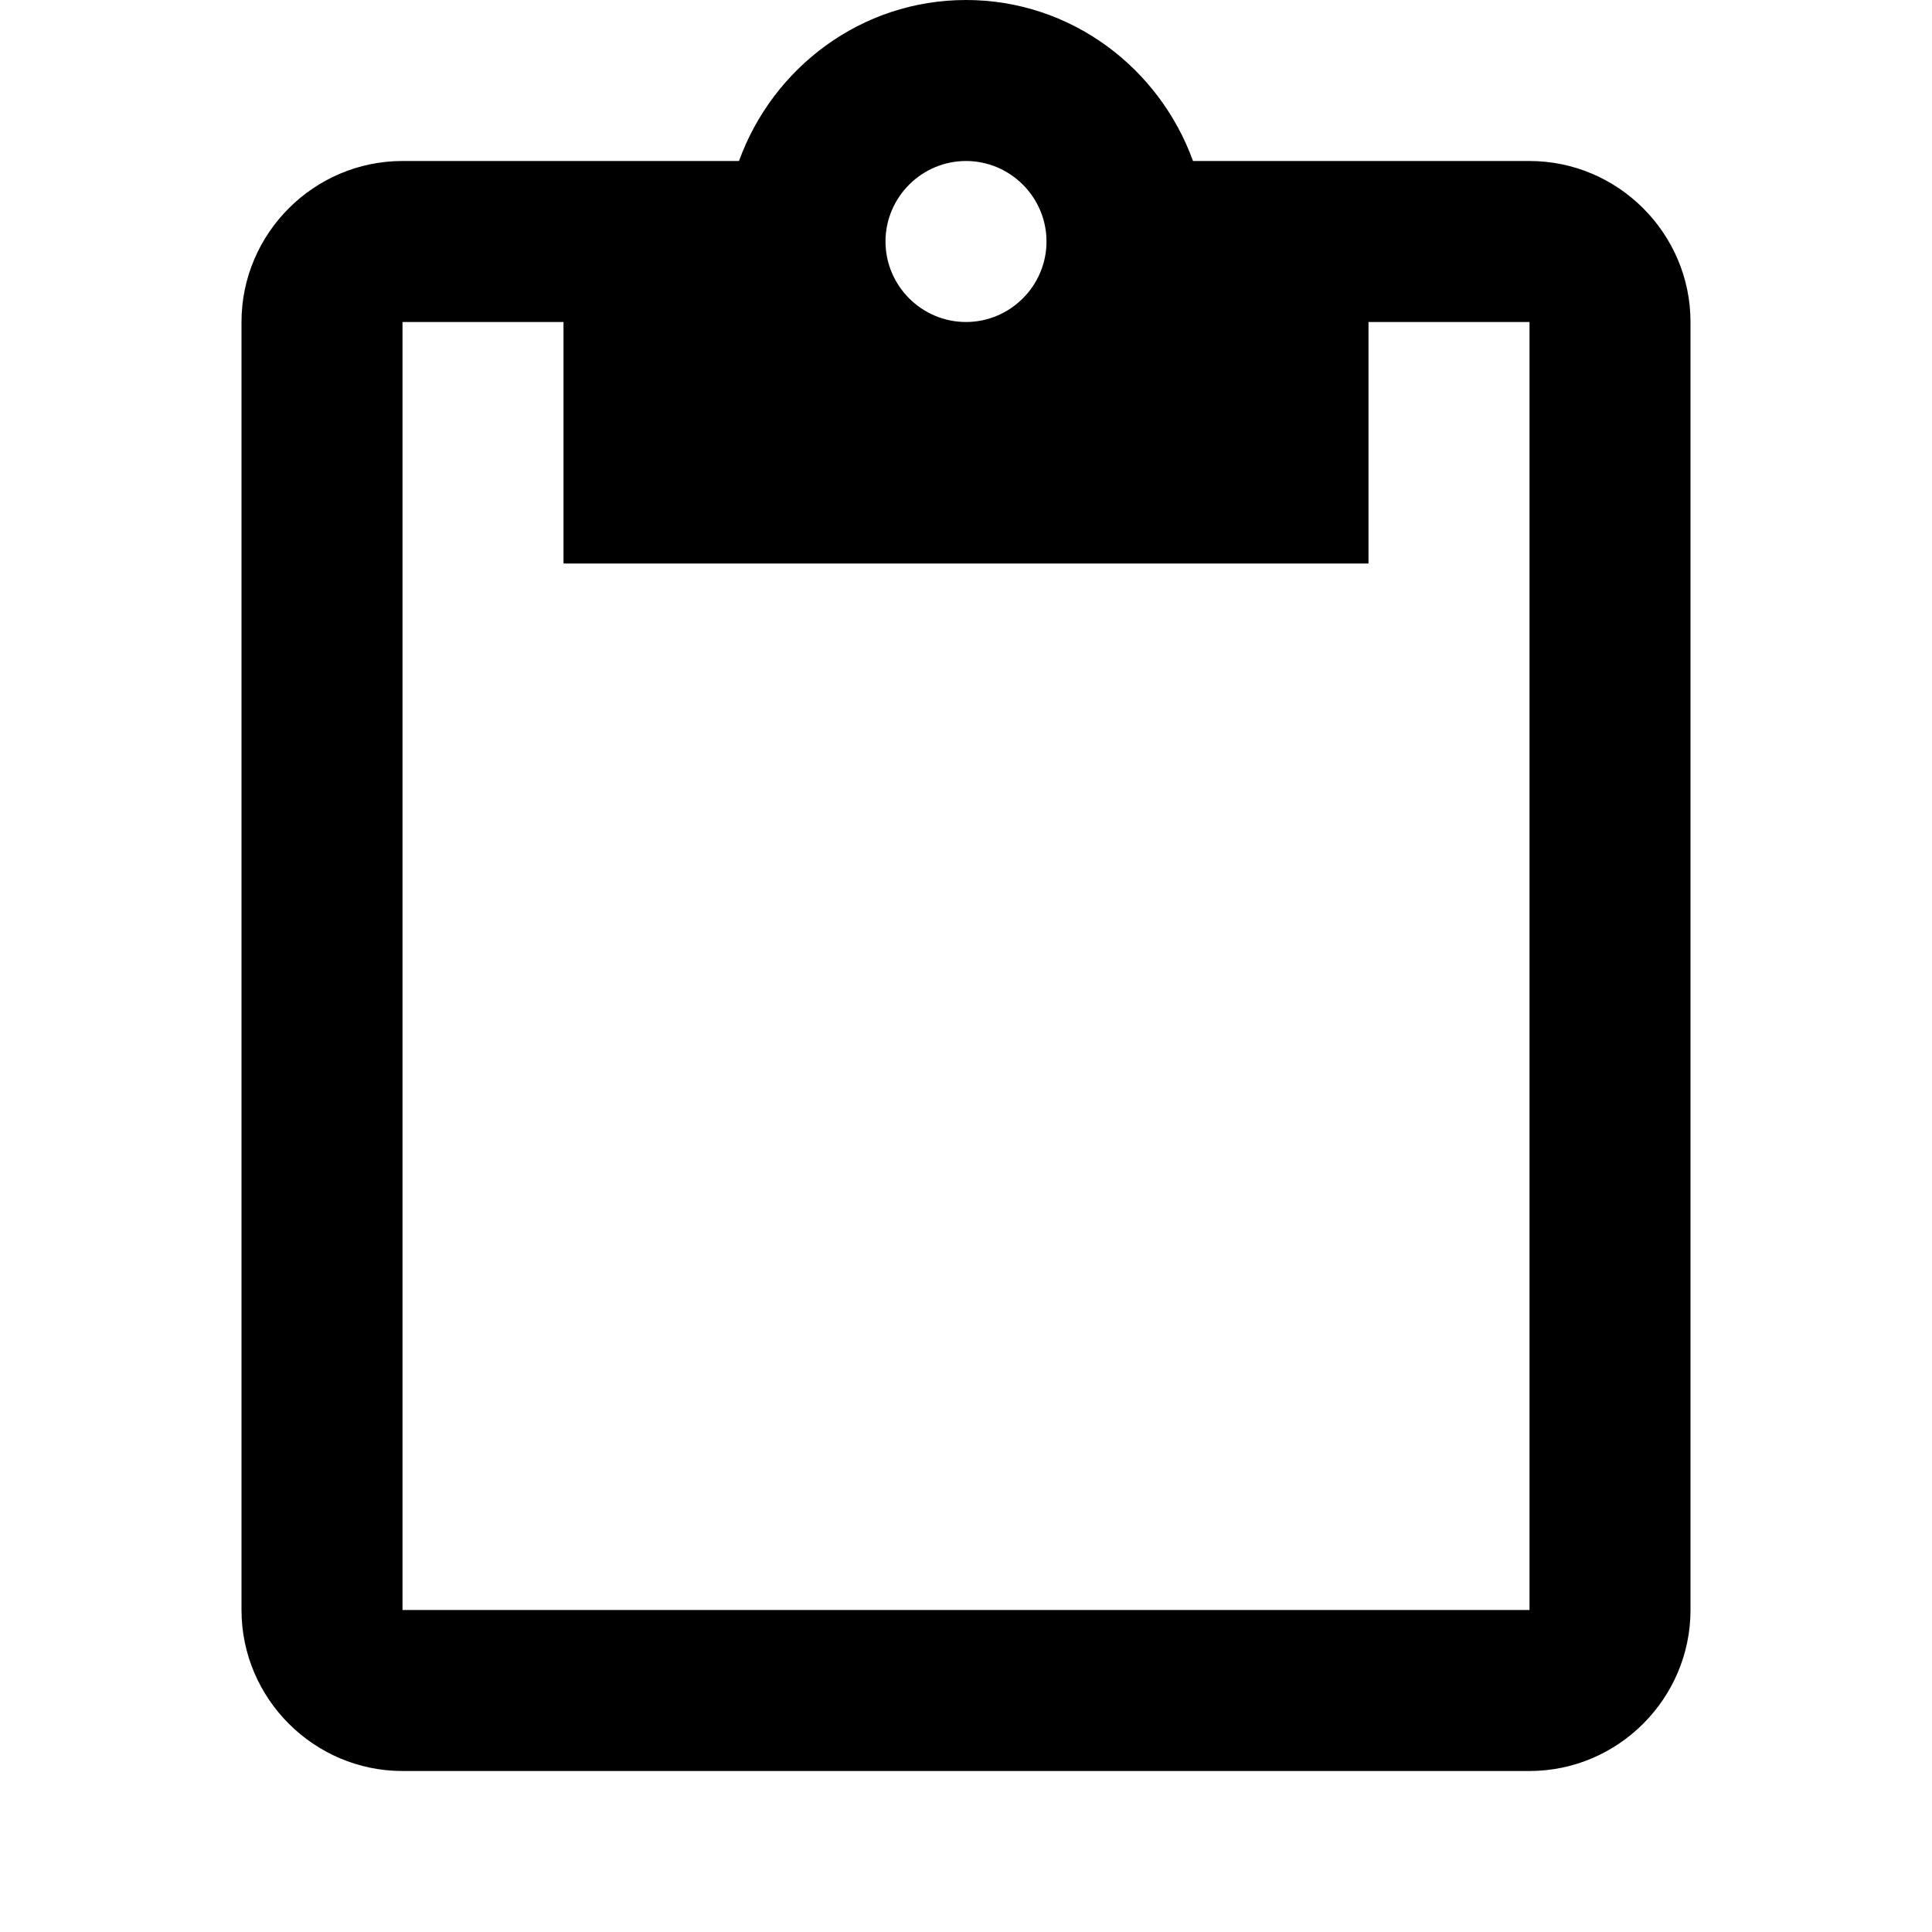
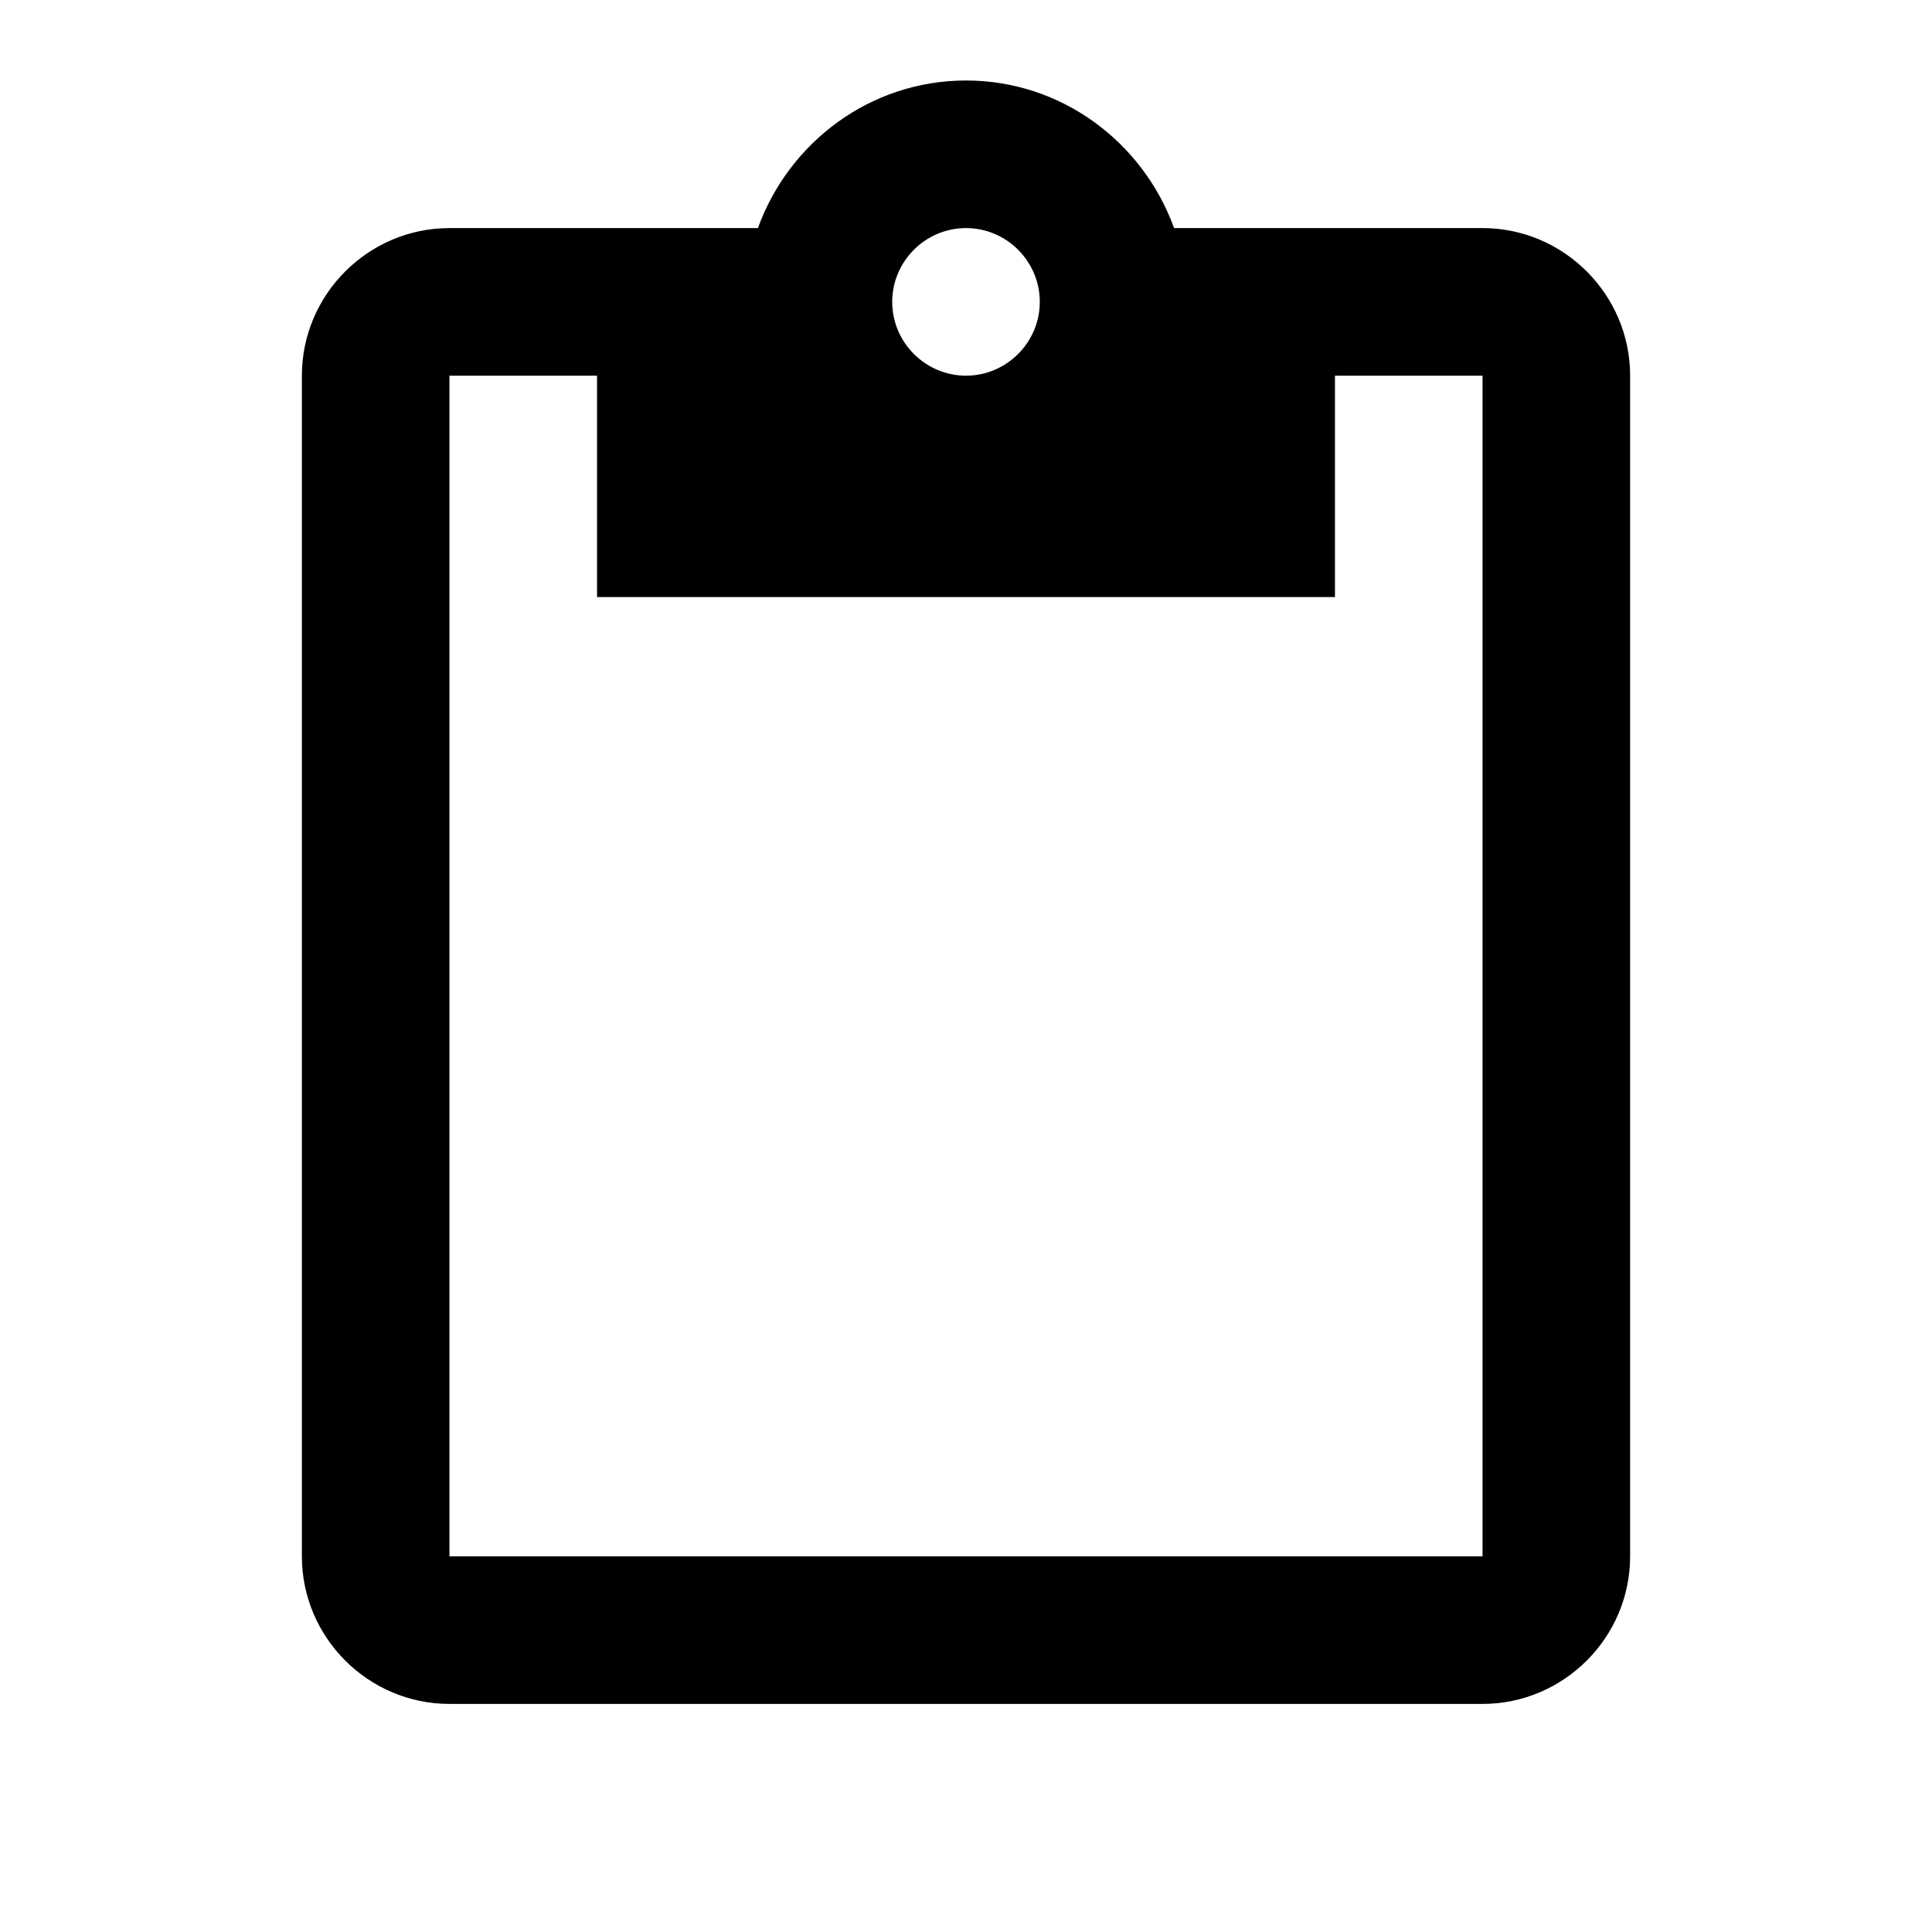
<svg xmlns="http://www.w3.org/2000/svg" width="24" height="24" viewBox="0 0 24 24">
-   <path d="M19 2h-4.18C14.4.84 13.3 0 12 0c-1.3 0-2.4.84-2.82 2H5c-1.1 0-2 .9-2 2v16c0 1.1.9 2 2 2h14c1.1 0 2-.9 2-2V4c0-1.1-.9-2-2-2zm-7 0c.55 0 1 .45 1 1s-.45 1-1 1-1-.45-1-1 .45-1 1-1zm7 18H5V4h2v3h10V4h2v16z" fill="currentColor" />
+   <g transform="translate(1 1) scale(0.9166667)">
+     <path d="M19 2h-4.18C14.4.84 13.3 0 12 0c-1.3 0-2.4.84-2.82 2H5c-1.1 0-2 .9-2 2v16c0 1.1.9 2 2 2h14c1.1 0 2-.9 2-2V4c0-1.1-.9-2-2-2zm-7 0c.55 0 1 .45 1 1s-.45 1-1 1-1-.45-1-1 .45-1 1-1zm7 18H5V4h2v3h10V4h2v16z" fill="currentColor" />
+   </g>
</svg>
